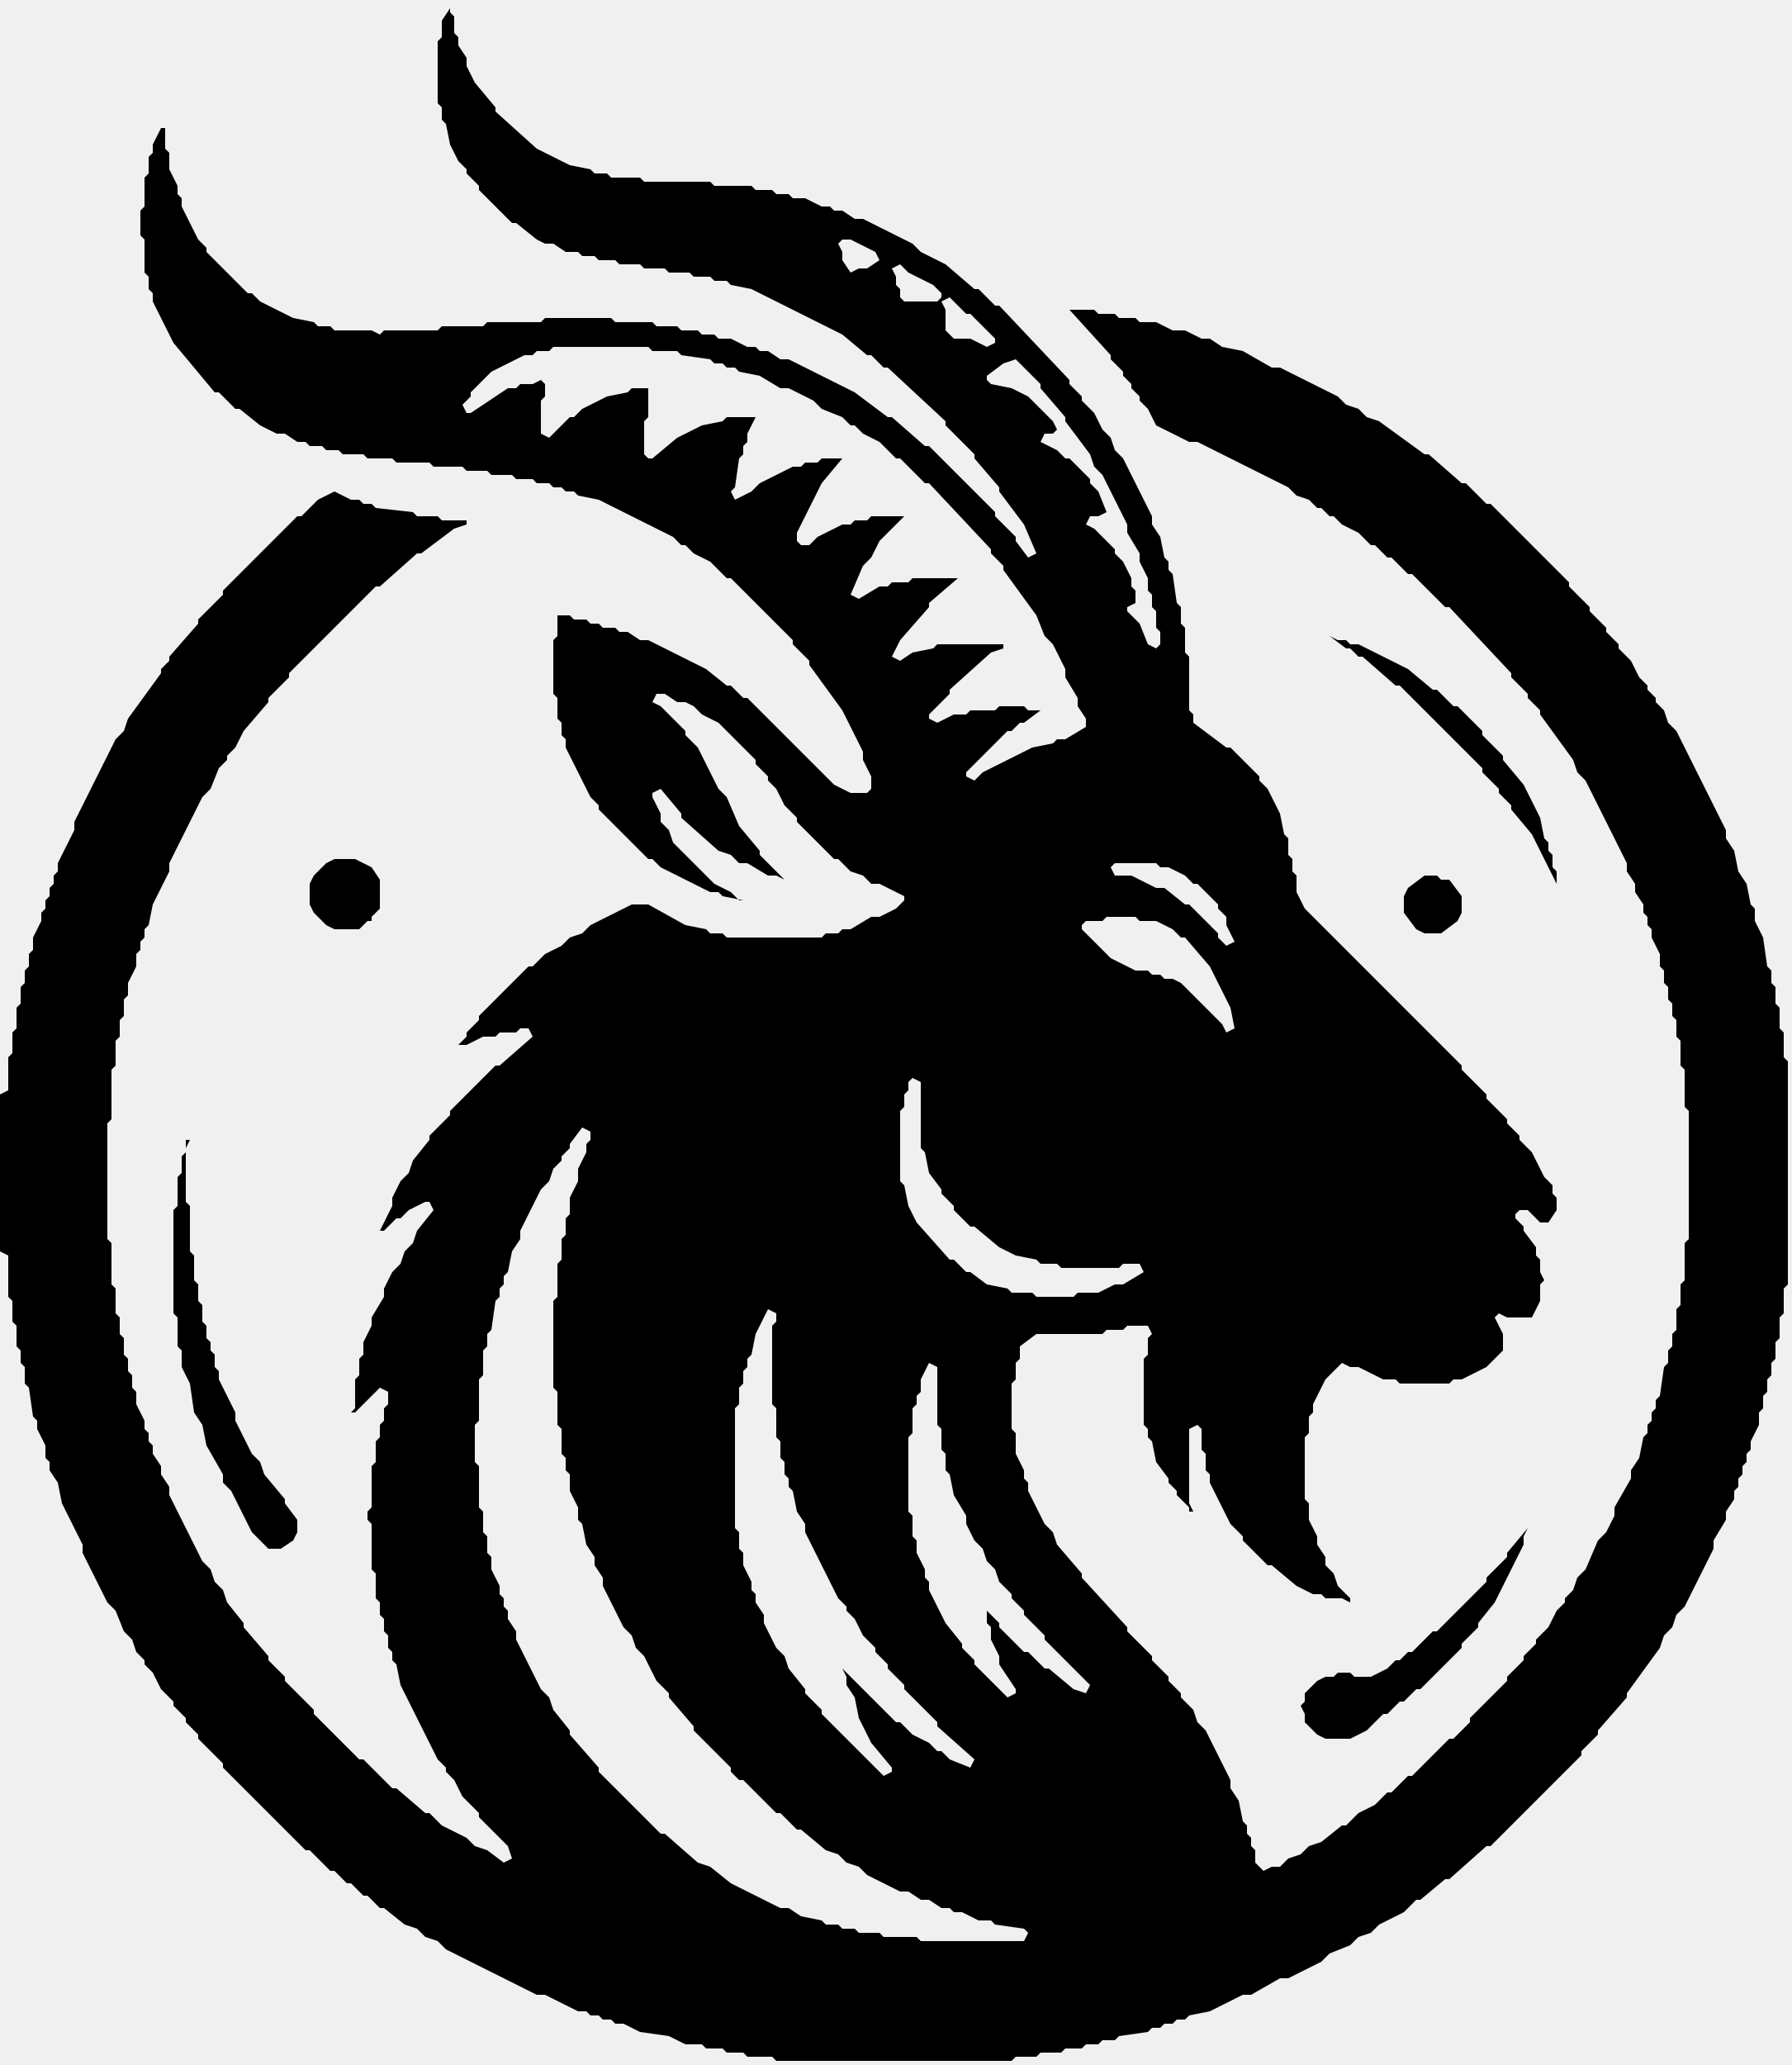
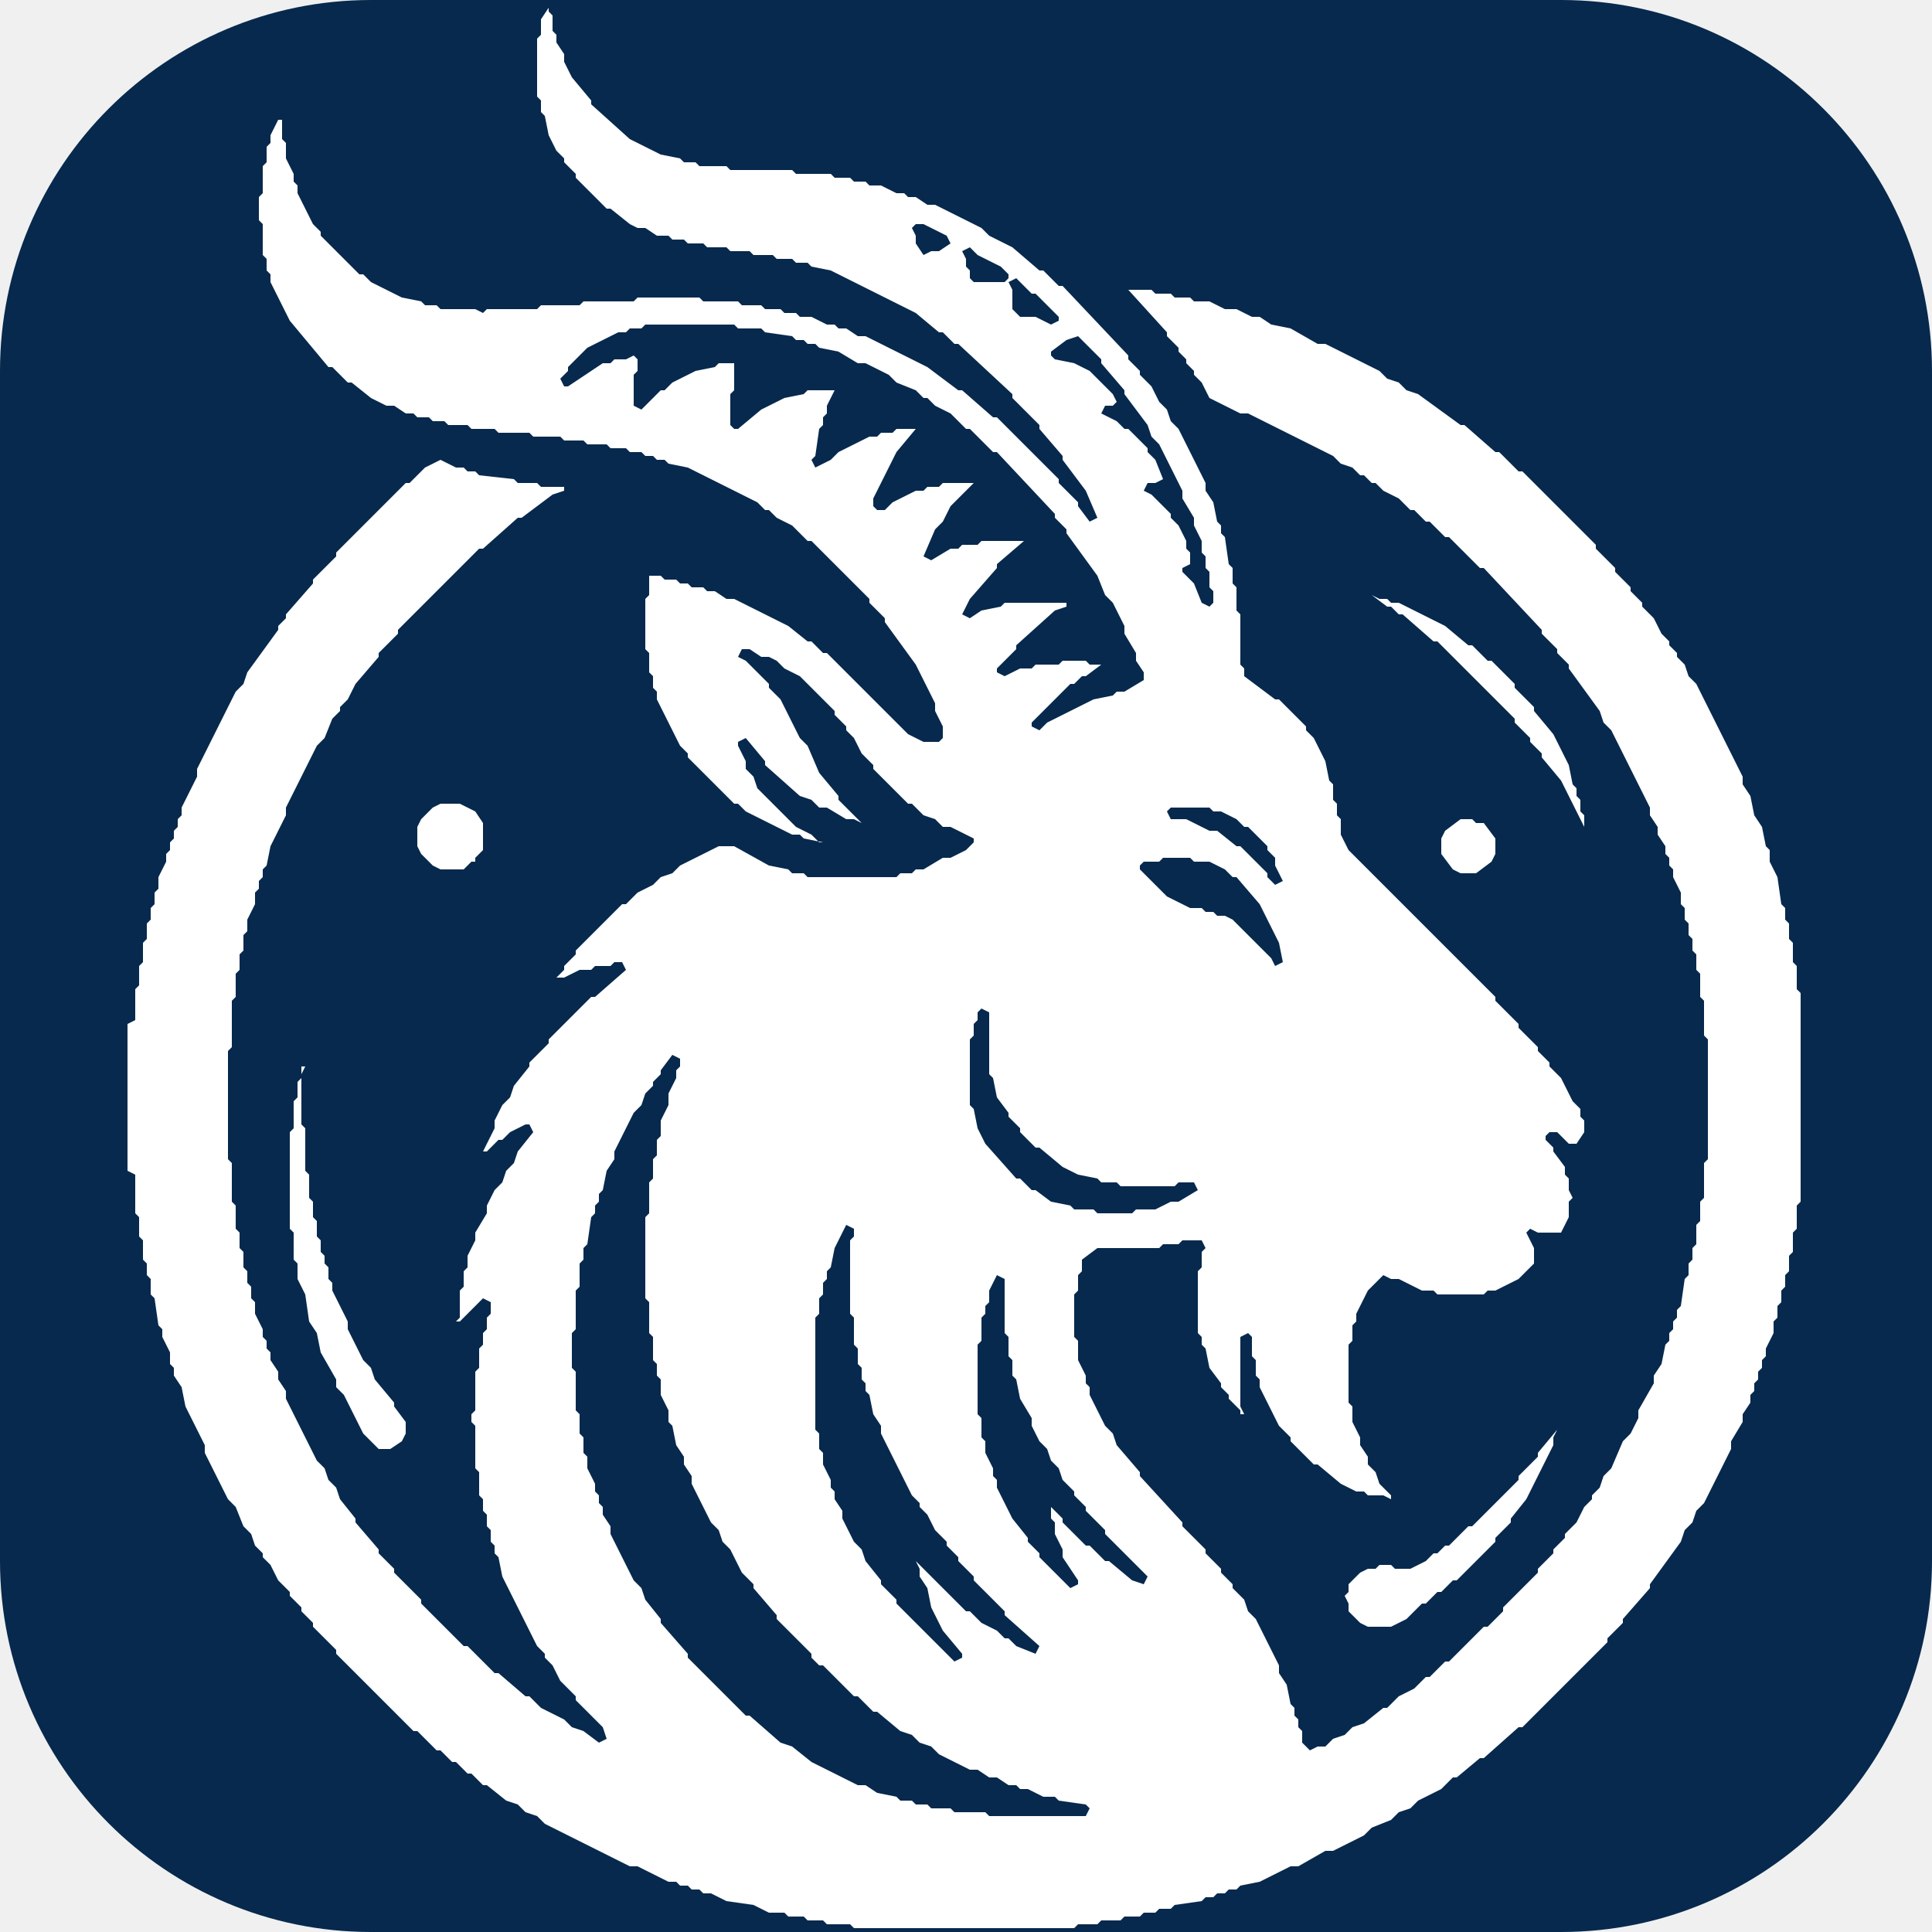
- <svg xmlns="http://www.w3.org/2000/svg" width="434" height="500" viewBox="0 0 434 500">
-   <path fill="#000000" fill-rule="evenodd" d="M370,370 L365,376 L365,377 L360,382 L360,383 L348,395 L347,395 L342,400 L341,400 L339,402 L338,402 L336,404 L332,406 L328,406 L327,405 L324,405 L323,406 L321,406 L319,407 L316,410 L316,412 L315,413 L316,415 L316,417 L319,420 L321,421 L327,421 L331,419 L335,415 L336,415 L339,412 L340,412 L343,409 L344,409 L354,399 L354,398 L358,394 L358,393 L362,388 L369,374 L369,372 Z M45,276 L45,279 L44,280 L44,284 L43,285 L43,292 L42,293 L42,318 L43,319 L43,326 L44,327 L44,331 L46,335 L47,342 L49,345 L50,350 L54,357 L54,359 L56,361 L61,371 L65,375 L68,375 L71,373 L72,371 L72,368 L69,364 L69,363 L64,357 L63,354 L61,352 L57,344 L57,342 L53,334 L53,332 L52,331 L52,328 L51,327 L51,325 L50,324 L50,321 L49,320 L49,316 L48,315 L48,311 L47,310 L47,304 L46,303 L46,292 L45,291 L45,278 L46,276 Z M345,212 L341,215 L340,217 L340,221 L343,225 L345,226 L349,226 L353,223 L354,221 L354,217 L351,213 L349,213 L348,212 Z M81,208 L79,209 L76,212 L75,214 L75,219 L76,221 L79,224 L81,225 L87,225 L89,223 L90,223 L90,222 L92,220 L92,213 L90,210 L86,208 Z M322,154 L326,157 L327,157 L329,159 L330,159 L338,166 L339,166 L359,186 L359,187 L363,191 L363,192 L366,195 L366,196 L371,202 L377,214 L377,211 L376,210 L376,207 L375,206 L375,204 L374,203 L373,198 L369,190 L364,184 L364,183 L359,178 L359,177 L353,171 L352,171 L348,167 L347,167 L341,162 L329,156 L327,156 L326,155 L324,155 Z M39,31 L37,35 L37,37 L36,38 L36,42 L35,43 L35,50 L34,51 L34,57 L35,58 L35,66 L36,67 L36,70 L37,71 L37,73 L42,83 L52,95 L53,95 L57,99 L58,99 L63,103 L67,105 L69,105 L72,107 L74,107 L75,108 L78,108 L79,109 L82,109 L83,110 L88,110 L89,111 L95,111 L96,112 L104,112 L105,113 L112,113 L113,114 L118,114 L119,115 L124,115 L125,116 L129,116 L130,117 L133,117 L134,118 L136,118 L137,119 L139,119 L140,120 L145,121 L163,130 L165,132 L166,132 L168,134 L172,136 L176,140 L177,140 L192,155 L192,156 L196,160 L196,161 L204,172 L209,182 L209,184 L211,188 L211,191 L210,192 L206,192 L202,190 L181,169 L180,169 L177,166 L176,166 L171,162 L157,155 L155,155 L152,153 L150,153 L149,152 L146,152 L145,151 L143,151 L142,150 L139,150 L138,149 L135,149 L135,154 L134,155 L134,168 L135,169 L135,174 L136,175 L136,178 L137,179 L137,181 L143,193 L145,195 L145,196 L157,208 L158,208 L160,210 L172,216 L174,216 L175,217 L180,218 L179,218 L177,216 L173,214 L163,204 L162,201 L160,199 L160,197 L158,193 L158,192 L160,191 L165,197 L165,198 L174,206 L177,207 L179,209 L181,209 L186,212 L188,212 L190,213 L184,207 L184,206 L179,200 L176,193 L174,191 L169,181 L166,178 L166,177 L160,171 L158,170 L159,168 L161,168 L164,170 L166,170 L168,171 L170,173 L174,175 L183,184 L183,185 L186,188 L186,189 L188,191 L190,195 L193,198 L193,199 L202,208 L203,208 L206,211 L209,212 L211,214 L213,214 L219,217 L219,218 L217,220 L213,222 L211,222 L206,225 L204,225 L203,226 L200,226 L199,227 L176,227 L175,226 L172,226 L171,225 L166,224 L157,219 L153,219 L143,224 L141,226 L138,227 L136,229 L132,231 L129,234 L128,234 L116,246 L116,247 L113,250 L113,251 L111,253 L113,253 L117,251 L120,251 L121,250 L125,250 L126,249 L128,249 L129,251 L121,258 L120,258 L109,269 L109,270 L104,275 L104,276 L100,281 L99,284 L97,286 L95,290 L95,292 L92,298 L93,298 L96,295 L97,295 L99,293 L103,291 L104,291 L105,293 L101,298 L100,301 L98,303 L97,306 L95,308 L93,312 L93,314 L90,319 L90,321 L88,325 L88,328 L87,329 L87,333 L86,334 L86,341 L85,342 L86,342 L92,336 L94,337 L94,340 L93,341 L93,344 L92,345 L92,348 L91,349 L91,354 L90,355 L90,365 L89,366 L89,368 L90,369 L90,380 L91,381 L91,387 L92,388 L92,391 L93,392 L93,395 L94,396 L94,399 L95,400 L95,402 L96,403 L97,408 L106,426 L108,428 L108,429 L110,431 L112,435 L116,439 L116,440 L123,447 L124,450 L122,451 L118,448 L115,447 L113,445 L107,442 L104,439 L103,439 L96,433 L95,433 L88,426 L87,426 L76,415 L76,414 L69,407 L69,406 L65,402 L65,401 L59,394 L59,393 L55,388 L54,385 L52,383 L51,380 L49,378 L41,362 L41,360 L39,357 L39,355 L37,352 L37,350 L36,349 L36,347 L35,346 L35,344 L33,340 L33,337 L32,336 L32,333 L31,332 L31,329 L30,328 L30,324 L29,323 L29,319 L28,318 L28,312 L27,311 L27,301 L26,300 L26,272 L27,271 L27,259 L28,258 L28,252 L29,251 L29,247 L30,246 L30,242 L31,241 L31,238 L33,234 L33,231 L34,230 L34,228 L35,227 L35,225 L36,224 L37,219 L41,211 L41,209 L49,193 L51,191 L53,186 L55,184 L55,183 L57,181 L59,177 L65,170 L65,169 L70,164 L70,163 L91,142 L92,142 L101,134 L102,134 L110,128 L113,127 L113,126 L107,126 L106,125 L101,125 L100,124 L91,123 L90,122 L88,122 L87,121 L85,121 L81,119 L77,121 L73,125 L72,125 L54,143 L54,144 L48,150 L48,151 L41,159 L41,160 L39,162 L39,163 L31,174 L30,177 L28,179 L18,199 L18,201 L14,209 L14,211 L13,212 L13,214 L12,215 L12,217 L11,218 L11,220 L10,221 L10,223 L8,227 L8,230 L7,231 L7,234 L6,235 L6,238 L5,239 L5,243 L4,244 L4,249 L3,250 L3,255 L2,256 L2,264 L0,265 L0,303 L2,304 L2,314 L3,315 L3,320 L4,321 L4,326 L5,327 L5,330 L6,331 L6,335 L7,336 L8,343 L9,344 L9,346 L11,350 L11,353 L12,354 L12,356 L14,359 L15,364 L20,374 L20,376 L26,388 L28,390 L30,395 L32,397 L33,400 L35,402 L35,403 L37,405 L39,409 L42,412 L42,413 L45,416 L45,417 L48,420 L48,421 L54,427 L54,428 L74,448 L75,448 L80,453 L81,453 L84,456 L85,456 L88,459 L89,459 L92,462 L93,462 L98,466 L101,467 L103,469 L106,470 L108,472 L130,483 L132,483 L140,487 L142,487 L143,488 L145,488 L146,489 L148,489 L149,490 L151,490 L155,492 L162,493 L166,495 L170,495 L171,496 L175,496 L176,497 L180,497 L181,498 L187,498 L188,499 L245,499 L246,498 L251,498 L252,497 L257,497 L258,496 L262,496 L263,495 L266,495 L267,494 L270,494 L271,493 L278,492 L279,491 L281,491 L282,490 L284,490 L285,489 L287,489 L288,488 L293,487 L301,483 L303,483 L310,479 L312,479 L320,475 L322,473 L327,471 L329,469 L332,468 L334,466 L340,463 L343,460 L344,460 L350,455 L351,455 L360,447 L361,447 L383,425 L383,424 L387,420 L387,419 L394,411 L394,410 L402,399 L403,396 L405,394 L406,391 L408,389 L415,375 L415,373 L418,368 L418,366 L420,363 L420,361 L421,360 L421,358 L422,357 L422,355 L423,354 L423,352 L424,351 L424,349 L426,345 L426,342 L427,341 L427,338 L428,337 L428,334 L429,333 L429,330 L430,329 L430,325 L431,324 L431,319 L432,318 L432,312 L433,311 L433,257 L432,256 L432,250 L431,249 L431,244 L430,243 L430,239 L429,238 L429,235 L428,234 L427,227 L425,223 L425,220 L424,219 L423,214 L421,211 L420,206 L418,203 L418,201 L406,177 L404,175 L403,172 L401,170 L401,169 L399,167 L399,166 L397,164 L395,160 L392,157 L392,156 L389,153 L389,152 L385,148 L385,147 L380,142 L380,141 L361,122 L360,122 L355,117 L354,117 L346,110 L345,110 L334,102 L331,101 L329,99 L326,98 L324,96 L310,89 L308,89 L301,85 L296,84 L293,82 L291,82 L287,80 L284,80 L280,78 L276,78 L275,77 L271,77 L270,76 L266,76 L265,75 L259,75 L269,86 L269,87 L272,90 L272,91 L274,93 L274,94 L276,96 L276,97 L278,99 L280,103 L288,107 L290,107 L312,118 L314,120 L317,121 L319,123 L320,123 L322,125 L323,125 L325,127 L329,129 L332,132 L333,132 L336,135 L337,135 L341,139 L342,139 L350,147 L351,147 L366,163 L366,164 L370,168 L370,169 L373,172 L373,173 L381,184 L382,187 L384,189 L394,209 L394,211 L396,214 L396,216 L398,219 L398,221 L399,222 L399,224 L400,225 L400,227 L402,231 L402,234 L403,235 L403,238 L404,239 L404,242 L405,243 L405,246 L406,247 L406,251 L407,252 L407,258 L408,259 L408,268 L409,269 L409,300 L408,301 L408,310 L407,311 L407,316 L406,317 L406,322 L405,323 L405,326 L404,327 L404,330 L403,331 L402,338 L401,339 L401,341 L400,342 L400,344 L399,345 L399,347 L398,348 L397,353 L395,356 L395,358 L391,365 L391,367 L389,371 L387,373 L384,380 L382,382 L381,385 L379,387 L379,388 L377,390 L375,394 L372,397 L372,398 L369,401 L369,402 L365,406 L365,407 L356,416 L356,417 L352,421 L351,421 L342,430 L341,430 L337,434 L336,434 L333,437 L329,439 L326,442 L325,442 L320,446 L317,447 L315,449 L312,450 L310,452 L308,452 L306,453 L304,451 L304,448 L303,447 L303,445 L302,444 L302,442 L301,441 L300,436 L298,433 L298,431 L292,419 L290,417 L289,414 L286,411 L286,410 L283,407 L283,406 L279,402 L279,401 L273,395 L273,394 L262,382 L262,381 L256,374 L255,371 L253,369 L249,361 L249,359 L248,358 L248,356 L246,352 L246,347 L245,346 L245,335 L246,334 L246,330 L247,329 L247,326 L251,323 L267,323 L268,322 L272,322 L273,321 L278,321 L279,323 L278,324 L278,328 L277,329 L277,345 L278,346 L278,348 L279,349 L280,354 L283,358 L283,359 L285,361 L285,362 L288,365 L288,366 L289,366 L288,364 L288,346 L290,345 L291,346 L291,351 L292,352 L292,356 L293,357 L293,359 L298,369 L301,372 L301,373 L307,379 L308,379 L314,384 L318,386 L320,386 L321,387 L325,387 L327,388 L327,387 L324,384 L323,381 L321,379 L321,377 L319,374 L319,372 L317,368 L317,364 L316,363 L316,348 L317,347 L317,343 L318,342 L318,340 L321,334 L325,330 L327,331 L329,331 L335,334 L338,334 L339,335 L351,335 L352,334 L354,334 L360,331 L364,327 L364,323 L362,319 L363,318 L365,319 L371,319 L373,315 L373,311 L374,310 L373,308 L373,305 L372,304 L372,302 L369,298 L369,297 L367,295 L367,294 L368,293 L370,293 L373,296 L375,296 L377,293 L377,290 L376,289 L376,287 L374,285 L371,279 L368,276 L368,275 L365,272 L365,271 L360,266 L360,265 L354,259 L354,258 L316,220 L314,216 L314,212 L313,211 L313,208 L312,207 L312,203 L311,202 L310,197 L307,191 L305,189 L305,188 L298,181 L297,181 L289,175 L289,173 L288,172 L288,159 L287,158 L287,152 L286,151 L286,147 L285,146 L284,139 L283,138 L283,136 L282,135 L281,130 L279,127 L279,125 L272,111 L270,109 L269,106 L267,104 L265,100 L262,97 L262,96 L259,93 L259,92 L242,74 L241,74 L237,70 L236,70 L229,64 L223,61 L221,59 L209,53 L207,53 L204,51 L202,51 L201,50 L199,50 L195,48 L192,48 L191,47 L188,47 L187,46 L183,46 L182,45 L173,45 L172,44 L156,44 L155,43 L148,43 L147,42 L144,42 L143,41 L138,40 L130,36 L120,27 L120,26 L115,20 L113,16 L113,14 L111,11 L111,9 L110,8 L110,4 L109,3 L109,0 L109,2 L107,5 L107,9 L106,10 L106,25 L107,26 L107,29 L108,30 L109,35 L111,39 L113,41 L113,42 L116,45 L116,46 L124,54 L125,54 L130,58 L132,59 L134,59 L137,61 L140,61 L141,62 L144,62 L145,63 L149,63 L150,64 L155,64 L156,65 L161,65 L162,66 L167,66 L168,67 L172,67 L173,68 L176,68 L177,69 L182,70 L204,81 L210,86 L211,86 L214,89 L215,89 L229,102 L229,103 L236,110 L236,111 L242,118 L242,119 L248,127 L251,134 L249,135 L246,131 L246,130 L241,125 L241,124 L225,108 L224,108 L216,101 L215,101 L207,95 L191,87 L189,87 L186,85 L184,85 L183,84 L181,84 L177,82 L174,82 L173,81 L170,81 L169,80 L165,80 L164,79 L159,79 L158,78 L149,78 L148,77 L132,77 L131,78 L118,78 L117,79 L107,79 L106,80 L93,80 L92,81 L90,80 L81,80 L80,79 L77,79 L76,78 L71,77 L63,73 L61,71 L60,71 L50,61 L50,60 L48,58 L44,50 L44,48 L43,47 L43,45 L41,41 L41,37 L40,36 L40,31 Z M225,330 L227,331 L227,345 L228,346 L228,351 L229,352 L229,356 L230,357 L231,362 L234,367 L234,369 L236,373 L238,375 L239,378 L241,380 L242,383 L245,386 L245,387 L248,390 L248,391 L253,396 L253,397 L264,408 L263,410 L260,409 L254,404 L253,404 L249,400 L248,400 L242,394 L242,393 L239,390 L238,388 L239,390 L239,393 L240,394 L240,397 L242,401 L242,403 L246,409 L246,410 L244,411 L236,403 L236,402 L233,399 L233,398 L229,393 L225,385 L225,383 L224,382 L224,380 L222,376 L222,373 L221,372 L221,367 L220,366 L220,348 L221,347 L221,341 L222,340 L222,338 L223,337 L223,334 Z M186,317 L188,318 L188,320 L187,321 L187,340 L188,341 L188,348 L189,349 L189,353 L190,354 L190,357 L191,358 L191,360 L192,361 L193,366 L195,369 L195,371 L203,387 L205,389 L205,390 L207,392 L209,396 L212,399 L212,400 L215,403 L215,404 L219,408 L219,409 L227,417 L227,418 L236,426 L235,428 L230,426 L228,424 L227,424 L225,422 L221,420 L218,417 L217,417 L204,404 L205,406 L205,408 L207,411 L208,416 L211,422 L216,428 L216,429 L214,430 L199,415 L199,414 L195,410 L195,409 L191,404 L190,401 L188,399 L185,393 L185,391 L183,388 L183,386 L182,385 L182,383 L180,379 L180,376 L179,375 L179,371 L178,370 L178,341 L179,340 L179,336 L180,335 L180,332 L181,331 L181,329 L182,328 L183,323 Z M141,273 L143,274 L143,276 L142,277 L142,279 L140,283 L140,286 L138,290 L138,294 L137,295 L137,299 L136,300 L136,305 L135,306 L135,314 L134,315 L134,336 L135,337 L135,345 L136,346 L136,352 L137,353 L137,356 L138,357 L138,361 L140,365 L140,368 L141,369 L142,374 L144,377 L144,379 L146,382 L146,384 L151,394 L153,396 L154,399 L156,401 L159,407 L162,410 L162,411 L168,418 L168,419 L177,428 L177,429 L179,431 L180,431 L188,439 L189,439 L193,443 L194,443 L200,448 L203,449 L205,451 L208,452 L210,454 L218,458 L220,458 L223,460 L225,460 L228,462 L230,462 L231,463 L233,463 L237,465 L240,465 L241,466 L248,467 L249,468 L248,470 L223,470 L222,469 L214,469 L213,468 L208,468 L207,467 L204,467 L203,466 L200,466 L199,465 L194,464 L191,462 L189,462 L177,456 L172,452 L169,451 L161,444 L160,444 L145,429 L145,428 L138,420 L138,419 L134,414 L133,411 L131,409 L125,397 L125,395 L123,392 L123,390 L122,389 L122,387 L121,386 L121,384 L119,380 L119,377 L118,376 L118,372 L117,371 L117,366 L116,365 L116,355 L115,354 L115,345 L116,344 L116,334 L117,333 L117,327 L118,326 L118,323 L119,322 L120,315 L121,314 L121,312 L122,311 L122,309 L123,308 L124,303 L126,300 L126,298 L131,288 L133,286 L134,283 L136,281 L136,280 L138,278 L138,277 Z M220,262 L221,261 L223,262 L223,278 L224,279 L225,284 L228,288 L228,289 L231,292 L231,293 L235,297 L236,297 L242,302 L246,304 L251,305 L252,306 L256,306 L257,307 L271,307 L272,306 L276,306 L277,308 L272,311 L270,311 L266,313 L261,313 L260,314 L251,314 L250,313 L245,313 L244,312 L239,311 L235,308 L234,308 L231,305 L230,305 L222,296 L220,292 L219,287 L218,286 L218,269 L219,268 L219,265 L220,264 Z M262,224 L263,223 L267,223 L268,222 L275,222 L276,223 L280,223 L284,225 L286,227 L287,227 L293,234 L298,244 L299,249 L297,250 L296,248 L286,238 L284,237 L282,237 L281,236 L279,236 L278,235 L275,235 L269,232 L262,225 Z M269,210 L270,209 L280,209 L281,210 L283,210 L287,212 L289,214 L290,214 L295,219 L295,220 L297,222 L297,224 L299,228 L297,229 L295,227 L295,226 L288,219 L287,219 L282,215 L280,215 L274,212 L270,212 Z M243,88 L246,87 L252,93 L252,94 L258,101 L258,102 L264,110 L265,113 L267,115 L273,127 L273,129 L276,134 L276,136 L278,140 L278,143 L279,144 L279,147 L280,148 L280,152 L281,153 L281,156 L280,157 L278,156 L276,151 L273,148 L273,147 L275,146 L275,143 L274,142 L274,140 L272,136 L270,134 L270,133 L265,128 L263,127 L264,125 L266,125 L268,124 L266,119 L264,117 L264,116 L259,111 L258,111 L256,109 L252,107 L253,105 L255,105 L256,104 L255,102 L249,96 L245,94 L240,93 L239,92 L239,91 Z M112,98 L114,96 L114,95 L119,90 L127,86 L129,86 L130,85 L133,85 L134,84 L157,84 L158,85 L164,85 L165,86 L172,87 L173,88 L175,88 L176,89 L178,89 L179,90 L184,91 L189,94 L191,94 L197,97 L199,99 L204,101 L206,103 L207,103 L209,105 L213,107 L217,111 L218,111 L224,117 L225,117 L240,133 L240,134 L243,137 L243,138 L251,149 L253,154 L255,156 L258,162 L258,164 L261,169 L261,171 L263,174 L263,176 L258,179 L256,179 L255,180 L250,181 L238,187 L236,189 L234,188 L234,187 L244,177 L245,177 L247,175 L248,175 L252,172 L249,172 L248,171 L242,171 L241,172 L235,172 L234,173 L231,173 L227,175 L225,174 L225,173 L230,168 L230,167 L240,158 L243,157 L243,156 L227,156 L226,157 L221,158 L218,160 L216,159 L218,155 L225,147 L225,146 L232,140 L221,140 L220,141 L216,141 L215,142 L213,142 L208,145 L206,144 L209,137 L211,135 L213,131 L219,125 L211,125 L210,126 L207,126 L206,127 L204,127 L198,130 L196,132 L194,132 L193,131 L193,129 L199,117 L204,111 L199,111 L198,112 L195,112 L194,113 L192,113 L184,117 L182,119 L178,121 L177,119 L178,118 L179,111 L180,110 L180,108 L181,107 L181,105 L183,101 L176,101 L175,102 L170,103 L164,106 L158,111 L157,111 L156,110 L156,102 L157,101 L157,94 L153,94 L152,95 L147,96 L141,99 L139,101 L138,101 L133,106 L131,105 L131,97 L132,96 L132,93 L131,92 L129,93 L126,93 L125,94 L123,94 L114,100 L113,100 Z M228,73 L230,72 L234,76 L235,76 L241,82 L241,83 L239,84 L235,82 L231,82 L229,80 L229,75 Z M216,65 L218,64 L220,66 L226,69 L228,71 L228,72 L227,73 L219,73 L218,72 L218,70 L217,69 L217,67 Z M203,59 L204,58 L206,58 L212,61 L213,63 L210,65 L208,65 L206,66 L204,63 L204,61 Z" />
+ <svg xmlns="http://www.w3.org/2000/svg" width="512" height="512" viewBox="0 0 500 500" role="img" aria-labelledby="icon-title">
+   <rect width="500" height="500" rx="96" fill="#07294d" />
+   <path fill="#ffffff" fill-rule="evenodd" transform="translate(33 0)" d="M370,370 L365,376 L365,377 L360,382 L360,383 L348,395 L347,395 L342,400 L341,400 L339,402 L338,402 L336,404 L332,406 L328,406 L327,405 L324,405 L323,406 L321,406 L319,407 L316,410 L316,412 L315,413 L316,415 L316,417 L319,420 L321,421 L327,421 L331,419 L335,415 L336,415 L339,412 L340,412 L343,409 L344,409 L354,399 L354,398 L358,394 L358,393 L362,388 L369,374 L369,372 Z M45,276 L45,279 L44,280 L44,284 L43,285 L43,292 L42,293 L42,318 L43,319 L43,326 L44,327 L44,331 L46,335 L47,342 L49,345 L50,350 L54,357 L54,359 L56,361 L61,371 L65,375 L68,375 L71,373 L72,371 L72,368 L69,364 L69,363 L64,357 L63,354 L61,352 L57,344 L57,342 L53,334 L53,332 L52,331 L52,328 L51,327 L51,325 L50,324 L50,321 L49,320 L49,316 L48,315 L48,311 L47,310 L47,304 L46,303 L46,292 L45,291 L45,278 L46,276 Z M345,212 L341,215 L340,217 L340,221 L343,225 L345,226 L349,226 L353,223 L354,221 L354,217 L351,213 L349,213 L348,212 Z M81,208 L79,209 L76,212 L75,214 L75,219 L76,221 L79,224 L81,225 L87,225 L89,223 L90,223 L90,222 L92,220 L92,213 L90,210 L86,208 Z M322,154 L326,157 L327,157 L329,159 L330,159 L338,166 L339,166 L359,186 L359,187 L363,191 L363,192 L366,195 L366,196 L371,202 L377,214 L377,211 L376,210 L376,207 L375,206 L375,204 L374,203 L373,198 L369,190 L364,184 L364,183 L359,178 L359,177 L353,171 L352,171 L348,167 L347,167 L341,162 L329,156 L327,156 L326,155 L324,155 Z M39,31 L37,35 L37,37 L36,38 L36,42 L35,43 L35,50 L34,51 L34,57 L35,58 L35,66 L36,67 L36,70 L37,71 L37,73 L42,83 L52,95 L53,95 L57,99 L58,99 L63,103 L67,105 L69,105 L72,107 L74,107 L75,108 L78,108 L79,109 L82,109 L83,110 L88,110 L89,111 L95,111 L96,112 L104,112 L105,113 L112,113 L113,114 L118,114 L119,115 L124,115 L125,116 L129,116 L130,117 L133,117 L134,118 L136,118 L137,119 L139,119 L140,120 L145,121 L163,130 L165,132 L166,132 L168,134 L172,136 L176,140 L177,140 L192,155 L192,156 L196,160 L196,161 L204,172 L209,182 L209,184 L211,188 L211,191 L210,192 L206,192 L202,190 L181,169 L180,169 L177,166 L176,166 L171,162 L157,155 L155,155 L152,153 L150,153 L149,152 L146,152 L145,151 L143,151 L142,150 L139,150 L138,149 L135,149 L135,154 L134,155 L134,168 L135,169 L135,174 L136,175 L136,178 L137,179 L137,181 L143,193 L145,195 L145,196 L157,208 L158,208 L160,210 L172,216 L174,216 L175,217 L180,218 L179,218 L177,216 L173,214 L163,204 L162,201 L160,199 L160,197 L158,193 L158,192 L160,191 L165,197 L165,198 L174,206 L177,207 L179,209 L181,209 L186,212 L188,212 L190,213 L184,207 L184,206 L179,200 L176,193 L174,191 L169,181 L166,178 L166,177 L160,171 L158,170 L159,168 L161,168 L164,170 L166,170 L168,171 L170,173 L174,175 L183,184 L183,185 L186,188 L186,189 L188,191 L190,195 L193,198 L193,199 L202,208 L203,208 L206,211 L209,212 L211,214 L213,214 L219,217 L219,218 L217,220 L213,222 L211,222 L206,225 L204,225 L203,226 L200,226 L199,227 L176,227 L175,226 L172,226 L171,225 L166,224 L157,219 L153,219 L143,224 L141,226 L138,227 L136,229 L132,231 L129,234 L128,234 L116,246 L116,247 L113,250 L113,251 L111,253 L113,253 L117,251 L120,251 L121,250 L125,250 L126,249 L128,249 L129,251 L121,258 L120,258 L109,269 L109,270 L104,275 L104,276 L100,281 L99,284 L97,286 L95,290 L95,292 L92,298 L93,298 L96,295 L97,295 L99,293 L103,291 L104,291 L105,293 L101,298 L100,301 L98,303 L97,306 L95,308 L93,312 L93,314 L90,319 L90,321 L88,325 L88,328 L87,329 L87,333 L86,334 L86,341 L85,342 L86,342 L92,336 L94,337 L94,340 L93,341 L93,344 L92,345 L92,348 L91,349 L91,354 L90,355 L90,365 L89,366 L89,368 L90,369 L90,380 L91,381 L91,387 L92,388 L92,391 L93,392 L93,395 L94,396 L94,399 L95,400 L95,402 L96,403 L97,408 L106,426 L108,428 L108,429 L110,431 L112,435 L116,439 L116,440 L123,447 L124,450 L122,451 L118,448 L115,447 L113,445 L107,442 L104,439 L103,439 L96,433 L95,433 L88,426 L87,426 L76,415 L76,414 L69,407 L69,406 L65,402 L65,401 L59,394 L59,393 L55,388 L54,385 L52,383 L51,380 L49,378 L41,362 L41,360 L39,357 L39,355 L37,352 L37,350 L36,349 L36,347 L35,346 L35,344 L33,340 L33,337 L32,336 L32,333 L31,332 L31,329 L30,328 L30,324 L29,323 L29,319 L28,318 L28,312 L27,311 L27,301 L26,300 L26,272 L27,271 L27,259 L28,258 L28,252 L29,251 L29,247 L30,246 L30,242 L31,241 L31,238 L33,234 L33,231 L34,230 L34,228 L35,227 L35,225 L36,224 L37,219 L41,211 L41,209 L49,193 L51,191 L53,186 L55,184 L55,183 L57,181 L59,177 L65,170 L65,169 L70,164 L70,163 L91,142 L92,142 L101,134 L102,134 L110,128 L113,127 L113,126 L107,126 L106,125 L101,125 L100,124 L91,123 L90,122 L88,122 L87,121 L85,121 L81,119 L77,121 L73,125 L72,125 L54,143 L54,144 L48,150 L48,151 L41,159 L41,160 L39,162 L39,163 L31,174 L30,177 L28,179 L18,199 L18,201 L14,209 L14,211 L13,212 L13,214 L12,215 L12,217 L11,218 L11,220 L10,221 L10,223 L8,227 L8,230 L7,231 L7,234 L6,235 L6,238 L5,239 L5,243 L4,244 L4,249 L3,250 L3,255 L2,256 L2,264 L0,265 L0,303 L2,304 L2,314 L3,315 L3,320 L4,321 L4,326 L5,327 L5,330 L6,331 L6,335 L7,336 L8,343 L9,344 L9,346 L11,350 L11,353 L12,354 L12,356 L14,359 L15,364 L20,374 L20,376 L26,388 L28,390 L30,395 L32,397 L33,400 L35,402 L35,403 L37,405 L39,409 L42,412 L42,413 L45,416 L45,417 L48,420 L48,421 L54,427 L54,428 L74,448 L75,448 L80,453 L81,453 L84,456 L85,456 L88,459 L89,459 L92,462 L93,462 L98,466 L101,467 L103,469 L106,470 L108,472 L130,483 L132,483 L140,487 L142,487 L143,488 L145,488 L146,489 L148,489 L149,490 L151,490 L155,492 L162,493 L166,495 L170,495 L171,496 L175,496 L176,497 L180,497 L181,498 L187,498 L188,499 L245,499 L246,498 L251,498 L252,497 L257,497 L258,496 L262,496 L263,495 L266,495 L267,494 L270,494 L271,493 L278,492 L279,491 L281,491 L282,490 L284,490 L285,489 L287,489 L288,488 L293,487 L301,483 L303,483 L310,479 L312,479 L320,475 L322,473 L327,471 L329,469 L332,468 L334,466 L340,463 L343,460 L344,460 L350,455 L351,455 L360,447 L361,447 L383,425 L383,424 L387,420 L387,419 L394,411 L394,410 L402,399 L403,396 L405,394 L406,391 L408,389 L415,375 L415,373 L418,368 L418,366 L420,363 L420,361 L421,360 L421,358 L422,357 L422,355 L423,354 L423,352 L424,351 L424,349 L426,345 L426,342 L427,341 L427,338 L428,337 L428,334 L429,333 L429,330 L430,329 L430,325 L431,324 L431,319 L432,318 L432,312 L433,311 L433,257 L432,256 L432,250 L431,249 L431,244 L430,243 L430,239 L429,238 L429,235 L428,234 L427,227 L425,223 L425,220 L424,219 L423,214 L421,211 L420,206 L418,203 L418,201 L406,177 L404,175 L403,172 L401,170 L401,169 L399,167 L399,166 L397,164 L395,160 L392,157 L392,156 L389,153 L389,152 L385,148 L385,147 L380,142 L380,141 L361,122 L360,122 L355,117 L354,117 L346,110 L345,110 L334,102 L331,101 L329,99 L326,98 L324,96 L310,89 L308,89 L301,85 L296,84 L293,82 L291,82 L287,80 L284,80 L280,78 L276,78 L275,77 L271,77 L270,76 L266,76 L265,75 L259,75 L269,86 L269,87 L272,90 L272,91 L274,93 L274,94 L276,96 L276,97 L278,99 L280,103 L288,107 L290,107 L312,118 L314,120 L317,121 L319,123 L320,123 L322,125 L323,125 L325,127 L329,129 L332,132 L333,132 L336,135 L337,135 L341,139 L342,139 L350,147 L351,147 L366,163 L366,164 L370,168 L370,169 L373,172 L373,173 L381,184 L382,187 L384,189 L394,209 L394,211 L396,214 L396,216 L398,219 L398,221 L399,222 L399,224 L400,225 L400,227 L402,231 L402,234 L403,235 L403,238 L404,239 L404,242 L405,243 L405,246 L406,247 L406,251 L407,252 L407,258 L408,259 L408,268 L409,269 L409,300 L408,301 L408,310 L407,311 L407,316 L406,317 L406,322 L405,323 L405,326 L404,327 L404,330 L403,331 L402,338 L401,339 L401,341 L400,342 L400,344 L399,345 L399,347 L398,348 L397,353 L395,356 L395,358 L391,365 L391,367 L389,371 L387,373 L384,380 L382,382 L381,385 L379,387 L379,388 L377,390 L375,394 L372,397 L372,398 L369,401 L369,402 L365,406 L365,407 L356,416 L356,417 L352,421 L351,421 L342,430 L341,430 L337,434 L336,434 L333,437 L329,439 L326,442 L325,442 L320,446 L317,447 L315,449 L312,450 L310,452 L308,452 L306,453 L304,451 L304,448 L303,447 L303,445 L302,444 L302,442 L301,441 L300,436 L298,433 L298,431 L292,419 L290,417 L289,414 L286,411 L286,410 L283,407 L283,406 L279,402 L279,401 L273,395 L273,394 L262,382 L262,381 L256,374 L255,371 L253,369 L249,361 L249,359 L248,358 L248,356 L246,352 L246,347 L245,346 L245,335 L246,334 L246,330 L247,329 L247,326 L251,323 L267,323 L268,322 L272,322 L273,321 L278,321 L279,323 L278,324 L278,328 L277,329 L277,345 L278,346 L278,348 L279,349 L280,354 L283,358 L283,359 L285,361 L285,362 L288,365 L288,366 L289,366 L288,364 L288,346 L290,345 L291,346 L291,351 L292,352 L292,356 L293,357 L293,359 L298,369 L301,372 L301,373 L307,379 L308,379 L314,384 L318,386 L320,386 L321,387 L325,387 L327,388 L327,387 L324,384 L323,381 L321,379 L321,377 L319,374 L319,372 L317,368 L317,364 L316,363 L316,348 L317,347 L317,343 L318,342 L318,340 L321,334 L325,330 L327,331 L329,331 L335,334 L338,334 L339,335 L351,335 L352,334 L354,334 L360,331 L364,327 L364,323 L362,319 L363,318 L365,319 L371,319 L373,315 L373,311 L374,310 L373,308 L373,305 L372,304 L372,302 L369,298 L369,297 L367,295 L367,294 L368,293 L370,293 L373,296 L375,296 L377,293 L377,290 L376,289 L376,287 L374,285 L371,279 L368,276 L368,275 L365,272 L365,271 L360,266 L360,265 L354,259 L354,258 L316,220 L314,216 L314,212 L313,211 L313,208 L312,207 L312,203 L311,202 L310,197 L307,191 L305,189 L305,188 L298,181 L297,181 L289,175 L289,173 L288,172 L288,159 L287,158 L287,152 L286,151 L286,147 L285,146 L284,139 L283,138 L283,136 L282,135 L281,130 L279,127 L279,125 L272,111 L270,109 L269,106 L267,104 L265,100 L262,97 L262,96 L259,93 L259,92 L242,74 L241,74 L237,70 L236,70 L229,64 L223,61 L221,59 L209,53 L207,53 L204,51 L202,51 L201,50 L199,50 L195,48 L192,48 L191,47 L188,47 L187,46 L183,46 L182,45 L173,45 L172,44 L156,44 L155,43 L148,43 L147,42 L144,42 L143,41 L138,40 L130,36 L120,27 L120,26 L115,20 L113,16 L113,14 L111,11 L111,9 L110,8 L110,4 L109,3 L109,0 L109,2 L107,5 L107,9 L106,10 L106,25 L107,26 L107,29 L108,30 L109,35 L111,39 L113,41 L113,42 L116,45 L116,46 L124,54 L125,54 L130,58 L132,59 L134,59 L137,61 L140,61 L141,62 L144,62 L145,63 L149,63 L150,64 L155,64 L156,65 L161,65 L162,66 L167,66 L168,67 L172,67 L173,68 L176,68 L177,69 L182,70 L204,81 L210,86 L211,86 L214,89 L215,89 L229,102 L229,103 L236,110 L236,111 L242,118 L242,119 L248,127 L251,134 L249,135 L246,131 L246,130 L241,125 L241,124 L225,108 L224,108 L216,101 L215,101 L207,95 L191,87 L189,87 L186,85 L184,85 L183,84 L181,84 L177,82 L174,82 L173,81 L170,81 L169,80 L165,80 L164,79 L159,79 L158,78 L149,78 L148,77 L132,77 L131,78 L118,78 L117,79 L107,79 L106,80 L93,80 L92,81 L90,80 L81,80 L80,79 L77,79 L76,78 L71,77 L63,73 L61,71 L60,71 L50,61 L50,60 L48,58 L44,50 L44,48 L43,47 L43,45 L41,41 L41,37 L40,36 L40,31 Z M225,330 L227,331 L227,345 L228,346 L228,351 L229,352 L229,356 L230,357 L231,362 L234,367 L234,369 L236,373 L238,375 L239,378 L241,380 L242,383 L245,386 L245,387 L248,390 L248,391 L253,396 L253,397 L264,408 L263,410 L260,409 L254,404 L253,404 L249,400 L248,400 L242,394 L242,393 L239,390 L238,388 L239,390 L239,393 L240,394 L240,397 L242,401 L242,403 L246,409 L246,410 L244,411 L236,403 L236,402 L233,399 L233,398 L229,393 L225,385 L225,383 L224,382 L224,380 L222,376 L222,373 L221,372 L221,367 L220,366 L220,348 L221,347 L221,341 L222,340 L222,338 L223,337 L223,334 Z M186,317 L188,318 L188,320 L187,321 L187,340 L188,341 L188,348 L189,349 L189,353 L190,354 L190,357 L191,358 L191,360 L192,361 L193,366 L195,369 L195,371 L203,387 L205,389 L205,390 L207,392 L209,396 L212,399 L212,400 L215,403 L215,404 L219,408 L219,409 L227,417 L227,418 L236,426 L235,428 L230,426 L228,424 L227,424 L225,422 L221,420 L218,417 L217,417 L204,404 L205,406 L205,408 L207,411 L208,416 L211,422 L216,428 L216,429 L214,430 L199,415 L199,414 L195,410 L195,409 L191,404 L190,401 L188,399 L185,393 L185,391 L183,388 L183,386 L182,385 L182,383 L180,379 L180,376 L179,375 L179,371 L178,370 L178,341 L179,340 L179,336 L180,335 L180,332 L181,331 L181,329 L182,328 L183,323 Z M141,273 L143,274 L143,276 L142,277 L142,279 L140,283 L140,286 L138,290 L138,294 L137,295 L137,299 L136,300 L136,305 L135,306 L135,314 L134,315 L134,336 L135,337 L135,345 L136,346 L136,352 L137,353 L137,356 L138,357 L138,361 L140,365 L140,368 L141,369 L142,374 L144,377 L144,379 L146,382 L146,384 L151,394 L153,396 L154,399 L156,401 L159,407 L162,410 L162,411 L168,418 L168,419 L177,428 L177,429 L179,431 L180,431 L188,439 L189,439 L193,443 L194,443 L200,448 L203,449 L205,451 L208,452 L210,454 L218,458 L220,458 L223,460 L225,460 L228,462 L230,462 L231,463 L233,463 L237,465 L240,465 L241,466 L248,467 L249,468 L248,470 L223,470 L222,469 L214,469 L213,468 L208,468 L207,467 L204,467 L203,466 L200,466 L199,465 L194,464 L191,462 L189,462 L177,456 L172,452 L169,451 L161,444 L160,444 L145,429 L145,428 L138,420 L138,419 L134,414 L133,411 L131,409 L125,397 L125,395 L123,392 L123,390 L122,389 L122,387 L121,386 L121,384 L119,380 L119,377 L118,376 L118,372 L117,371 L117,366 L116,365 L116,355 L115,354 L115,345 L116,344 L116,334 L117,333 L117,327 L118,326 L118,323 L119,322 L120,315 L121,314 L121,312 L122,311 L122,309 L123,308 L124,303 L126,300 L126,298 L131,288 L133,286 L134,283 L136,281 L136,280 L138,278 L138,277 Z M220,262 L221,261 L223,262 L223,278 L224,279 L225,284 L228,288 L228,289 L231,292 L231,293 L235,297 L236,297 L242,302 L246,304 L251,305 L252,306 L256,306 L257,307 L271,307 L272,306 L276,306 L277,308 L272,311 L270,311 L266,313 L261,313 L260,314 L251,314 L250,313 L245,313 L244,312 L239,311 L235,308 L234,308 L231,305 L230,305 L222,296 L220,292 L219,287 L218,286 L218,269 L219,268 L219,265 L220,264 Z M262,224 L263,223 L267,223 L268,222 L275,222 L276,223 L280,223 L284,225 L286,227 L287,227 L293,234 L298,244 L299,249 L297,250 L296,248 L286,238 L284,237 L282,237 L281,236 L279,236 L278,235 L275,235 L269,232 L262,225 Z M269,210 L270,209 L280,209 L281,210 L283,210 L287,212 L289,214 L290,214 L295,219 L295,220 L297,222 L297,224 L299,228 L297,229 L295,227 L295,226 L288,219 L287,219 L282,215 L280,215 L274,212 L270,212 Z M243,88 L246,87 L252,93 L252,94 L258,101 L258,102 L264,110 L265,113 L267,115 L273,127 L273,129 L276,134 L276,136 L278,140 L278,143 L279,144 L279,147 L280,148 L280,152 L281,153 L281,156 L280,157 L278,156 L276,151 L273,148 L273,147 L275,146 L275,143 L274,142 L274,140 L272,136 L270,134 L270,133 L265,128 L263,127 L264,125 L266,125 L268,124 L266,119 L264,117 L264,116 L259,111 L258,111 L256,109 L252,107 L253,105 L255,105 L256,104 L255,102 L249,96 L245,94 L240,93 L239,92 L239,91 Z M112,98 L114,96 L114,95 L119,90 L127,86 L129,86 L130,85 L133,85 L134,84 L157,84 L158,85 L164,85 L165,86 L172,87 L173,88 L175,88 L176,89 L178,89 L179,90 L184,91 L189,94 L191,94 L197,97 L199,99 L204,101 L206,103 L207,103 L209,105 L213,107 L217,111 L218,111 L224,117 L225,117 L240,133 L240,134 L243,137 L243,138 L251,149 L253,154 L255,156 L258,162 L258,164 L261,169 L261,171 L263,174 L263,176 L258,179 L256,179 L255,180 L250,181 L238,187 L236,189 L234,188 L234,187 L244,177 L245,177 L247,175 L248,175 L252,172 L249,172 L248,171 L242,171 L241,172 L235,172 L234,173 L231,173 L227,175 L225,174 L225,173 L230,168 L230,167 L240,158 L243,157 L243,156 L227,156 L226,157 L221,158 L218,160 L216,159 L218,155 L225,147 L225,146 L232,140 L221,140 L220,141 L216,141 L215,142 L213,142 L208,145 L206,144 L209,137 L211,135 L213,131 L219,125 L211,125 L210,126 L207,126 L206,127 L204,127 L198,130 L196,132 L194,132 L193,131 L193,129 L199,117 L204,111 L199,111 L198,112 L195,112 L194,113 L192,113 L184,117 L182,119 L178,121 L177,119 L178,118 L179,111 L180,110 L180,108 L181,107 L181,105 L183,101 L176,101 L175,102 L170,103 L164,106 L158,111 L157,111 L156,110 L156,102 L157,101 L157,94 L153,94 L152,95 L147,96 L141,99 L139,101 L138,101 L133,106 L131,105 L131,97 L132,96 L132,93 L131,92 L129,93 L126,93 L125,94 L123,94 L114,100 L113,100 Z M228,73 L230,72 L234,76 L235,76 L241,82 L241,83 L239,84 L235,82 L231,82 L229,80 L229,75 Z M216,65 L218,64 L220,66 L226,69 L228,71 L228,72 L227,73 L219,73 L218,72 L218,70 L217,69 L217,67 Z M203,59 L204,58 L206,58 L212,61 L213,63 L210,65 L208,65 L206,66 L204,63 L204,61 Z" />
</svg>
